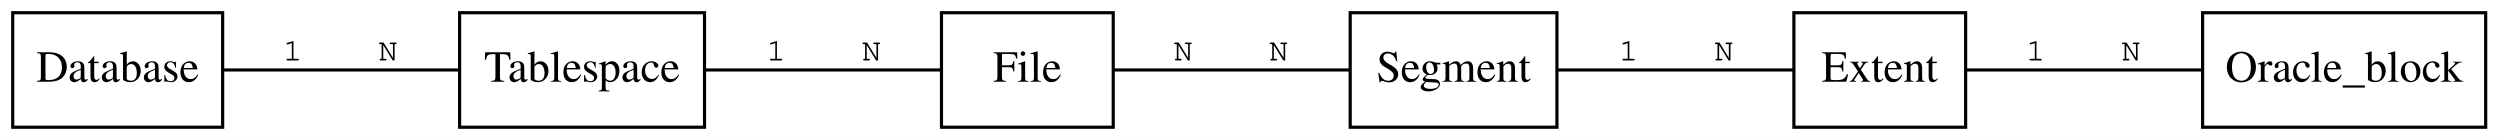
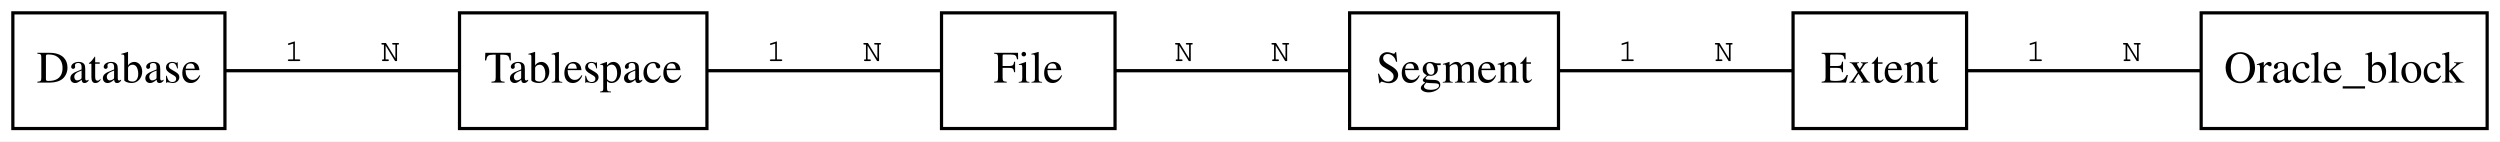
- <svg xmlns="http://www.w3.org/2000/svg" width="786pt" height="44pt" viewBox="0.00 0.00 786.00 44.00">
+ <svg xmlns="http://www.w3.org/2000/svg" width="778pt" height="44pt" viewBox="0.00 0.00 778.00 44.00">
  <g id="graph0" class="graph" transform="scale(1 1) rotate(0) translate(4 40)">
-     <polygon fill="white" stroke="none" points="-4,4 -4,-40 782,-40 782,4 -4,4" />
+     <polygon fill="#ffffff" stroke="transparent" points="-4,4 -4,-40 774,-40 774,4 -4,4" />
    <g id="node1" class="node">
-       <polygon fill="none" stroke="black" points="66,-36 0,-36 0,-0 66,-0 66,-36" />
-       <text text-anchor="middle" x="33" y="-14.3" font-family="Times,serif" font-size="14.00">Database</text>
+       <polygon fill="none" stroke="#000000" points="66,-36 0,-36 0,0 66,0 66,-36" />
+       <text text-anchor="middle" x="33" y="-14.3" font-family="Times,serif" font-size="14.00" fill="#000000">Database</text>
    </g>
    <g id="node2" class="node">
-       <polygon fill="none" stroke="black" points="217.5,-36 140.5,-36 140.5,-0 217.5,-0 217.5,-36" />
-       <text text-anchor="middle" x="179" y="-14.3" font-family="Times,serif" font-size="14.00">Tablespace</text>
+       <polygon fill="none" stroke="#000000" points="216,-36 139,-36 139,0 216,0 216,-36" />
+       <text text-anchor="middle" x="177.5" y="-14.3" font-family="Times,serif" font-size="14.00" fill="#000000">Tablespace</text>
    </g>
    <g id="edge1" class="edge">
-       <path fill="none" stroke="black" d="M66.316,-18C88.291,-18 117.437,-18 140.444,-18" />
-       <text text-anchor="middle" x="103" y="-21" font-family="Courier,monospace" font-size="10.00">1    N</text>
+       <path fill="none" stroke="#000000" d="M66.151,-18C87.815,-18 116.191,-18 138.875,-18" />
+       <text text-anchor="middle" x="102.5" y="-21" font-family="Courier,monospace" font-size="10.00" fill="#000000">1    N</text>
    </g>
    <g id="node3" class="node">
-       <polygon fill="none" stroke="black" points="346,-36 292,-36 292,-0 346,-0 346,-36" />
-       <text text-anchor="middle" x="319" y="-14.3" font-family="Times,serif" font-size="14.00">File</text>
+       <polygon fill="none" stroke="#000000" points="343,-36 289,-36 289,0 343,0 343,-36" />
+       <text text-anchor="middle" x="316" y="-14.3" font-family="Times,serif" font-size="14.00" fill="#000000">File</text>
    </g>
    <g id="edge2" class="edge">
-       <path fill="none" stroke="black" d="M217.709,-18C241.171,-18 270.757,-18 291.698,-18" />
-       <text text-anchor="middle" x="255" y="-21" font-family="Courier,monospace" font-size="10.00">1    N</text>
+       <path fill="none" stroke="#000000" d="M216.08,-18C239.132,-18 267.866,-18 288.596,-18" />
+       <text text-anchor="middle" x="252.5" y="-21" font-family="Courier,monospace" font-size="10.00" fill="#000000">1    N</text>
    </g>
    <g id="node4" class="node">
-       <polygon fill="none" stroke="black" points="485.5,-36 420.5,-36 420.5,-0 485.5,-0 485.5,-36" />
-       <text text-anchor="middle" x="453" y="-14.3" font-family="Times,serif" font-size="14.00">Segment</text>
+       <polygon fill="none" stroke="#000000" points="481,-36 416,-36 416,0 481,0 481,-36" />
+       <text text-anchor="middle" x="448.5" y="-14.3" font-family="Times,serif" font-size="14.00" fill="#000000">Segment</text>
    </g>
    <g id="edge3" class="edge">
-       <path fill="none" stroke="black" d="M346.079,-18C367.417,-18 397.673,-18 420.388,-18" />
-       <text text-anchor="middle" x="383" y="-21" font-family="Courier,monospace" font-size="10.00">N    N</text>
+       <path fill="none" stroke="#000000" d="M343.133,-18C364.181,-18 393.436,-18 415.78,-18" />
+       <text text-anchor="middle" x="379.5" y="-21" font-family="Courier,monospace" font-size="10.00" fill="#000000">N    N</text>
    </g>
    <g id="node5" class="node">
-       <polygon fill="none" stroke="black" points="614,-36 560,-36 560,-0 614,-0 614,-36" />
-       <text text-anchor="middle" x="587" y="-14.3" font-family="Times,serif" font-size="14.00">Extent</text>
+       <polygon fill="none" stroke="#000000" points="608,-36 554,-36 554,0 608,0 608,-36" />
+       <text text-anchor="middle" x="581" y="-14.3" font-family="Times,serif" font-size="14.00" fill="#000000">Extent</text>
    </g>
    <g id="edge4" class="edge">
-       <path fill="none" stroke="black" d="M485.617,-18C508.346,-18 538.623,-18 559.962,-18" />
-       <text text-anchor="middle" x="523" y="-21" font-family="Courier,monospace" font-size="10.00">1    N</text>
+       <path fill="none" stroke="#000000" d="M481.253,-18C503.63,-18 532.927,-18 553.972,-18" />
+       <text text-anchor="middle" x="517.5" y="-21" font-family="Courier,monospace" font-size="10.00" fill="#000000">1    N</text>
    </g>
    <g id="node6" class="node">
-       <polygon fill="none" stroke="black" points="777.5,-36 688.5,-36 688.5,-0 777.5,-0 777.5,-36" />
-       <text text-anchor="middle" x="733" y="-14.3" font-family="Times,serif" font-size="14.00">Oracle_block</text>
+       <polygon fill="none" stroke="#000000" points="770,-36 681,-36 681,0 770,0 770,-36" />
+       <text text-anchor="middle" x="725.5" y="-14.3" font-family="Times,serif" font-size="14.00" fill="#000000">Oracle_block</text>
    </g>
    <g id="edge5" class="edge">
-       <path fill="none" stroke="black" d="M614.077,-18C634.745,-18 664.076,-18 688.315,-18" />
-       <text text-anchor="middle" x="651" y="-21" font-family="Courier,monospace" font-size="10.00">1    N</text>
+       <path fill="none" stroke="#000000" d="M608.179,-18C628.618,-18 657.068,-18 680.834,-18" />
+       <text text-anchor="middle" x="644.5" y="-21" font-family="Courier,monospace" font-size="10.00" fill="#000000">1    N</text>
    </g>
  </g>
</svg>
